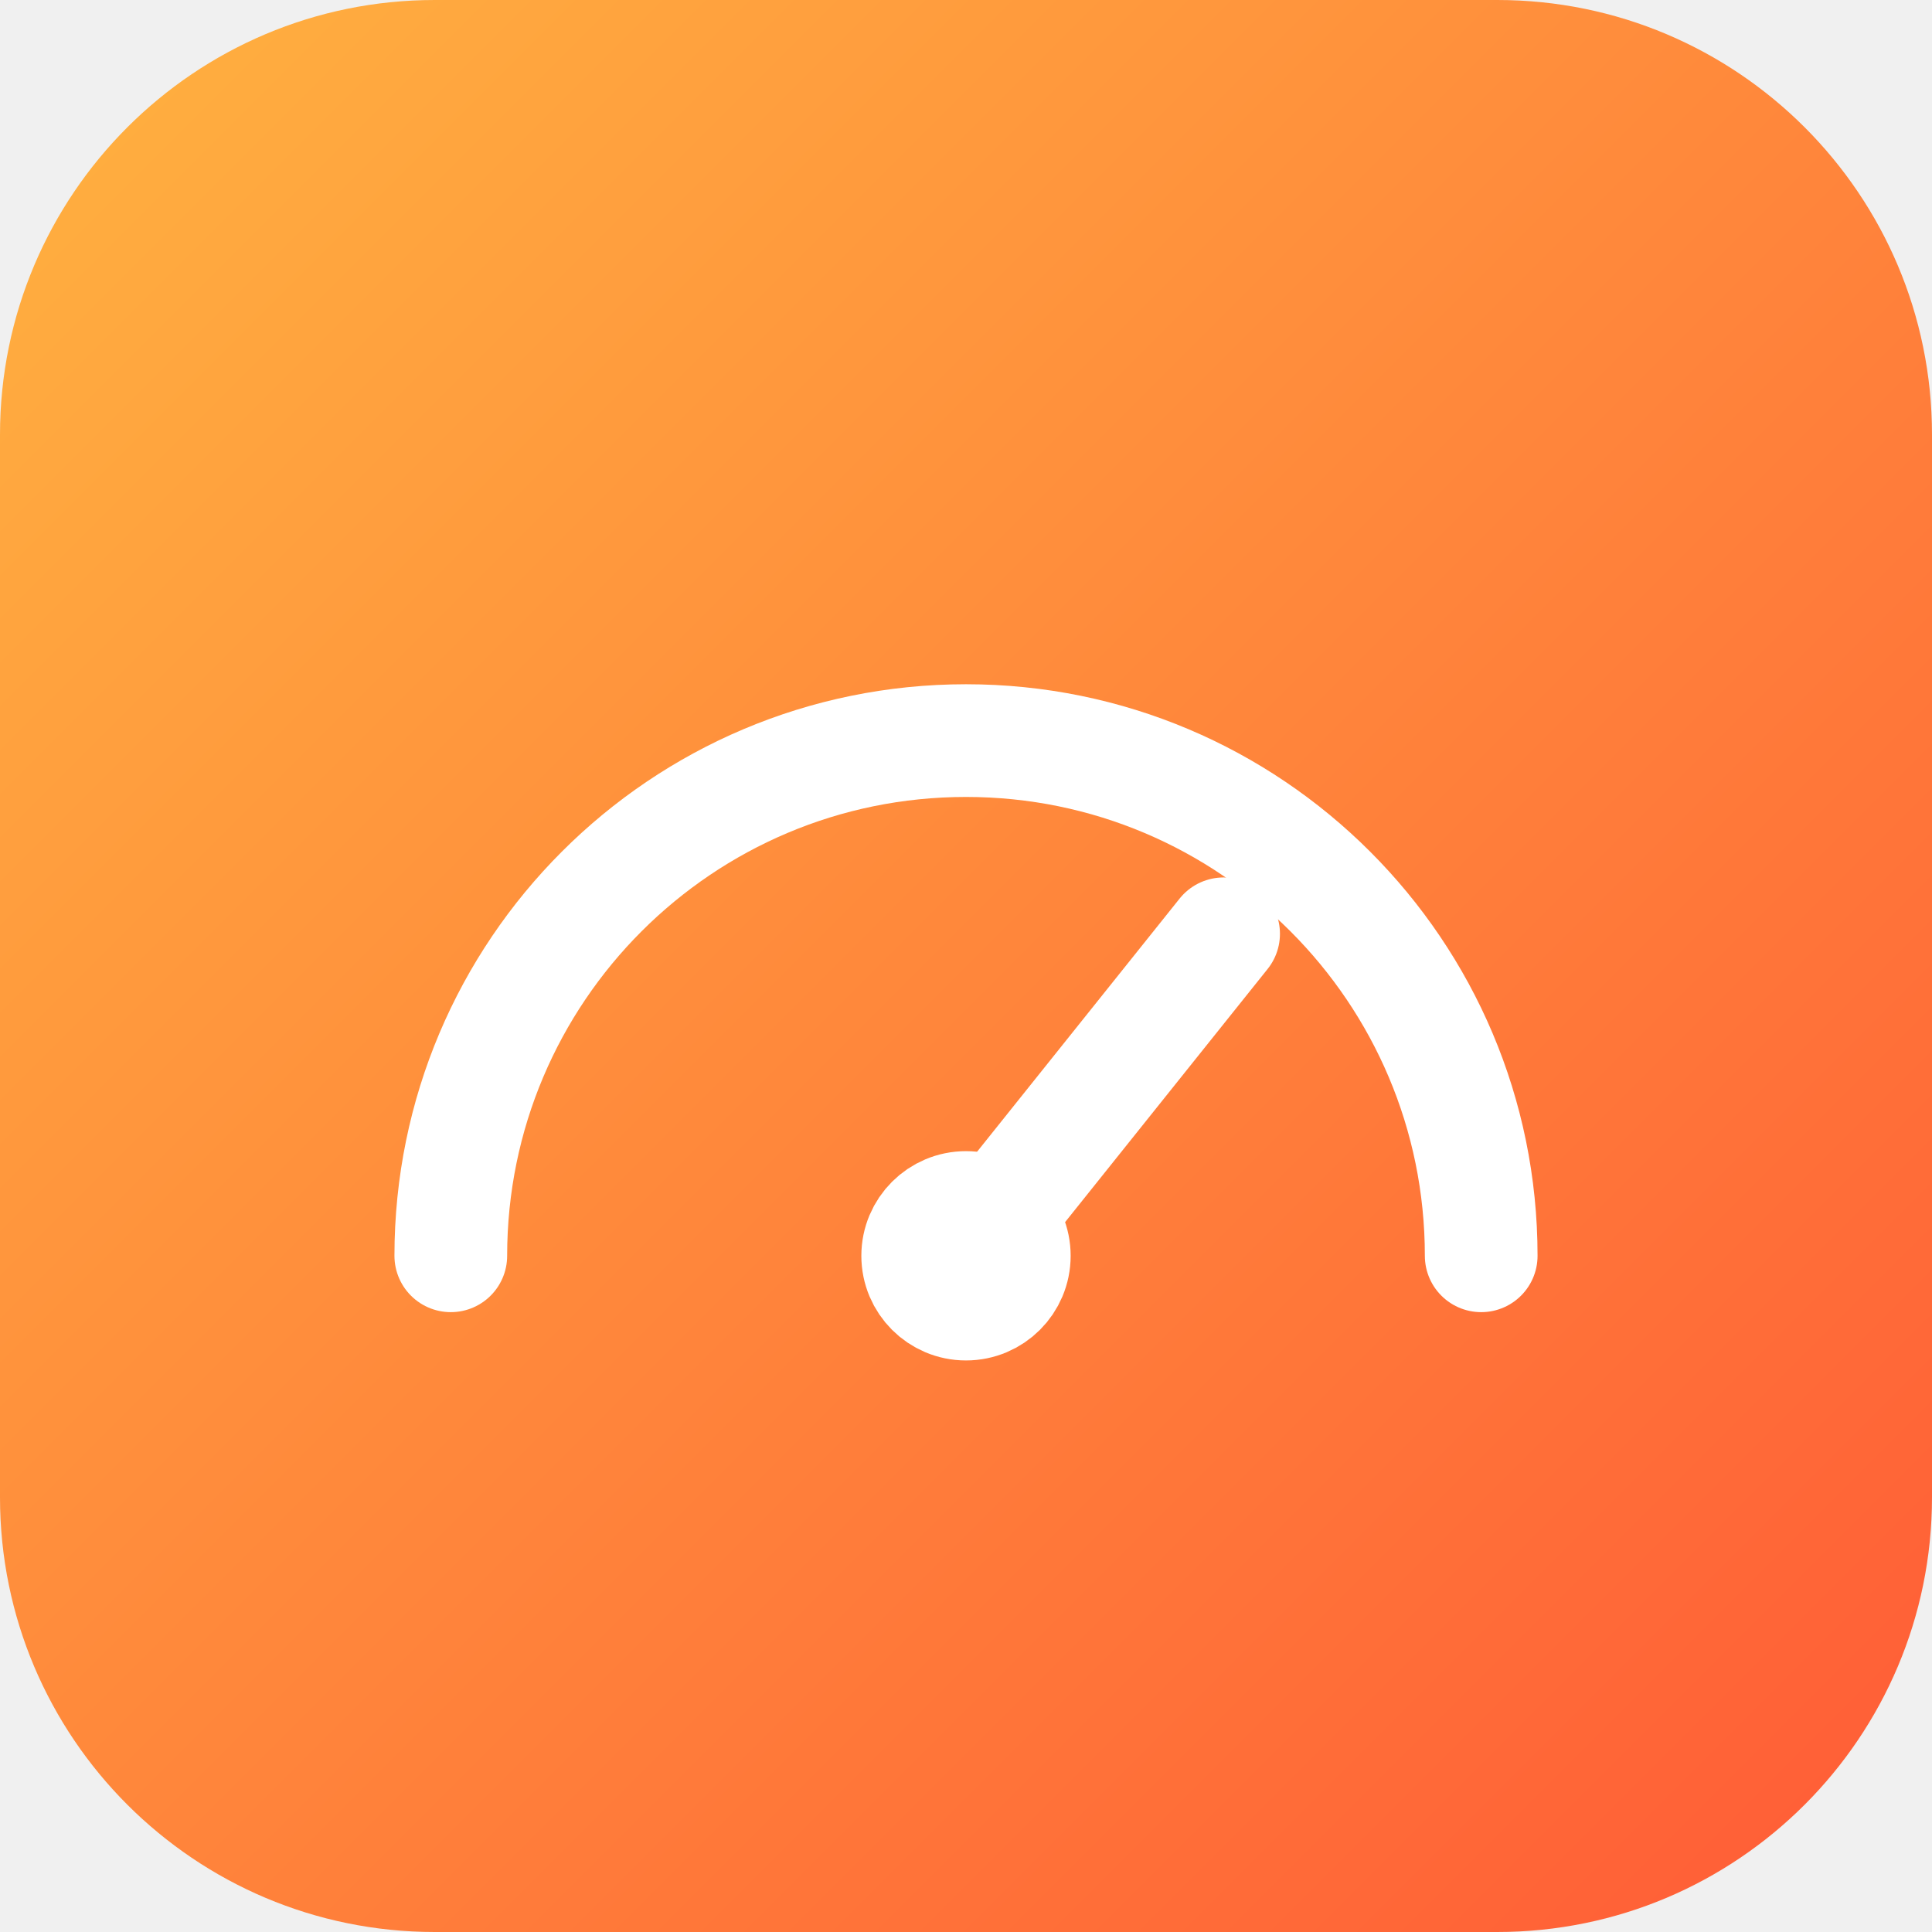
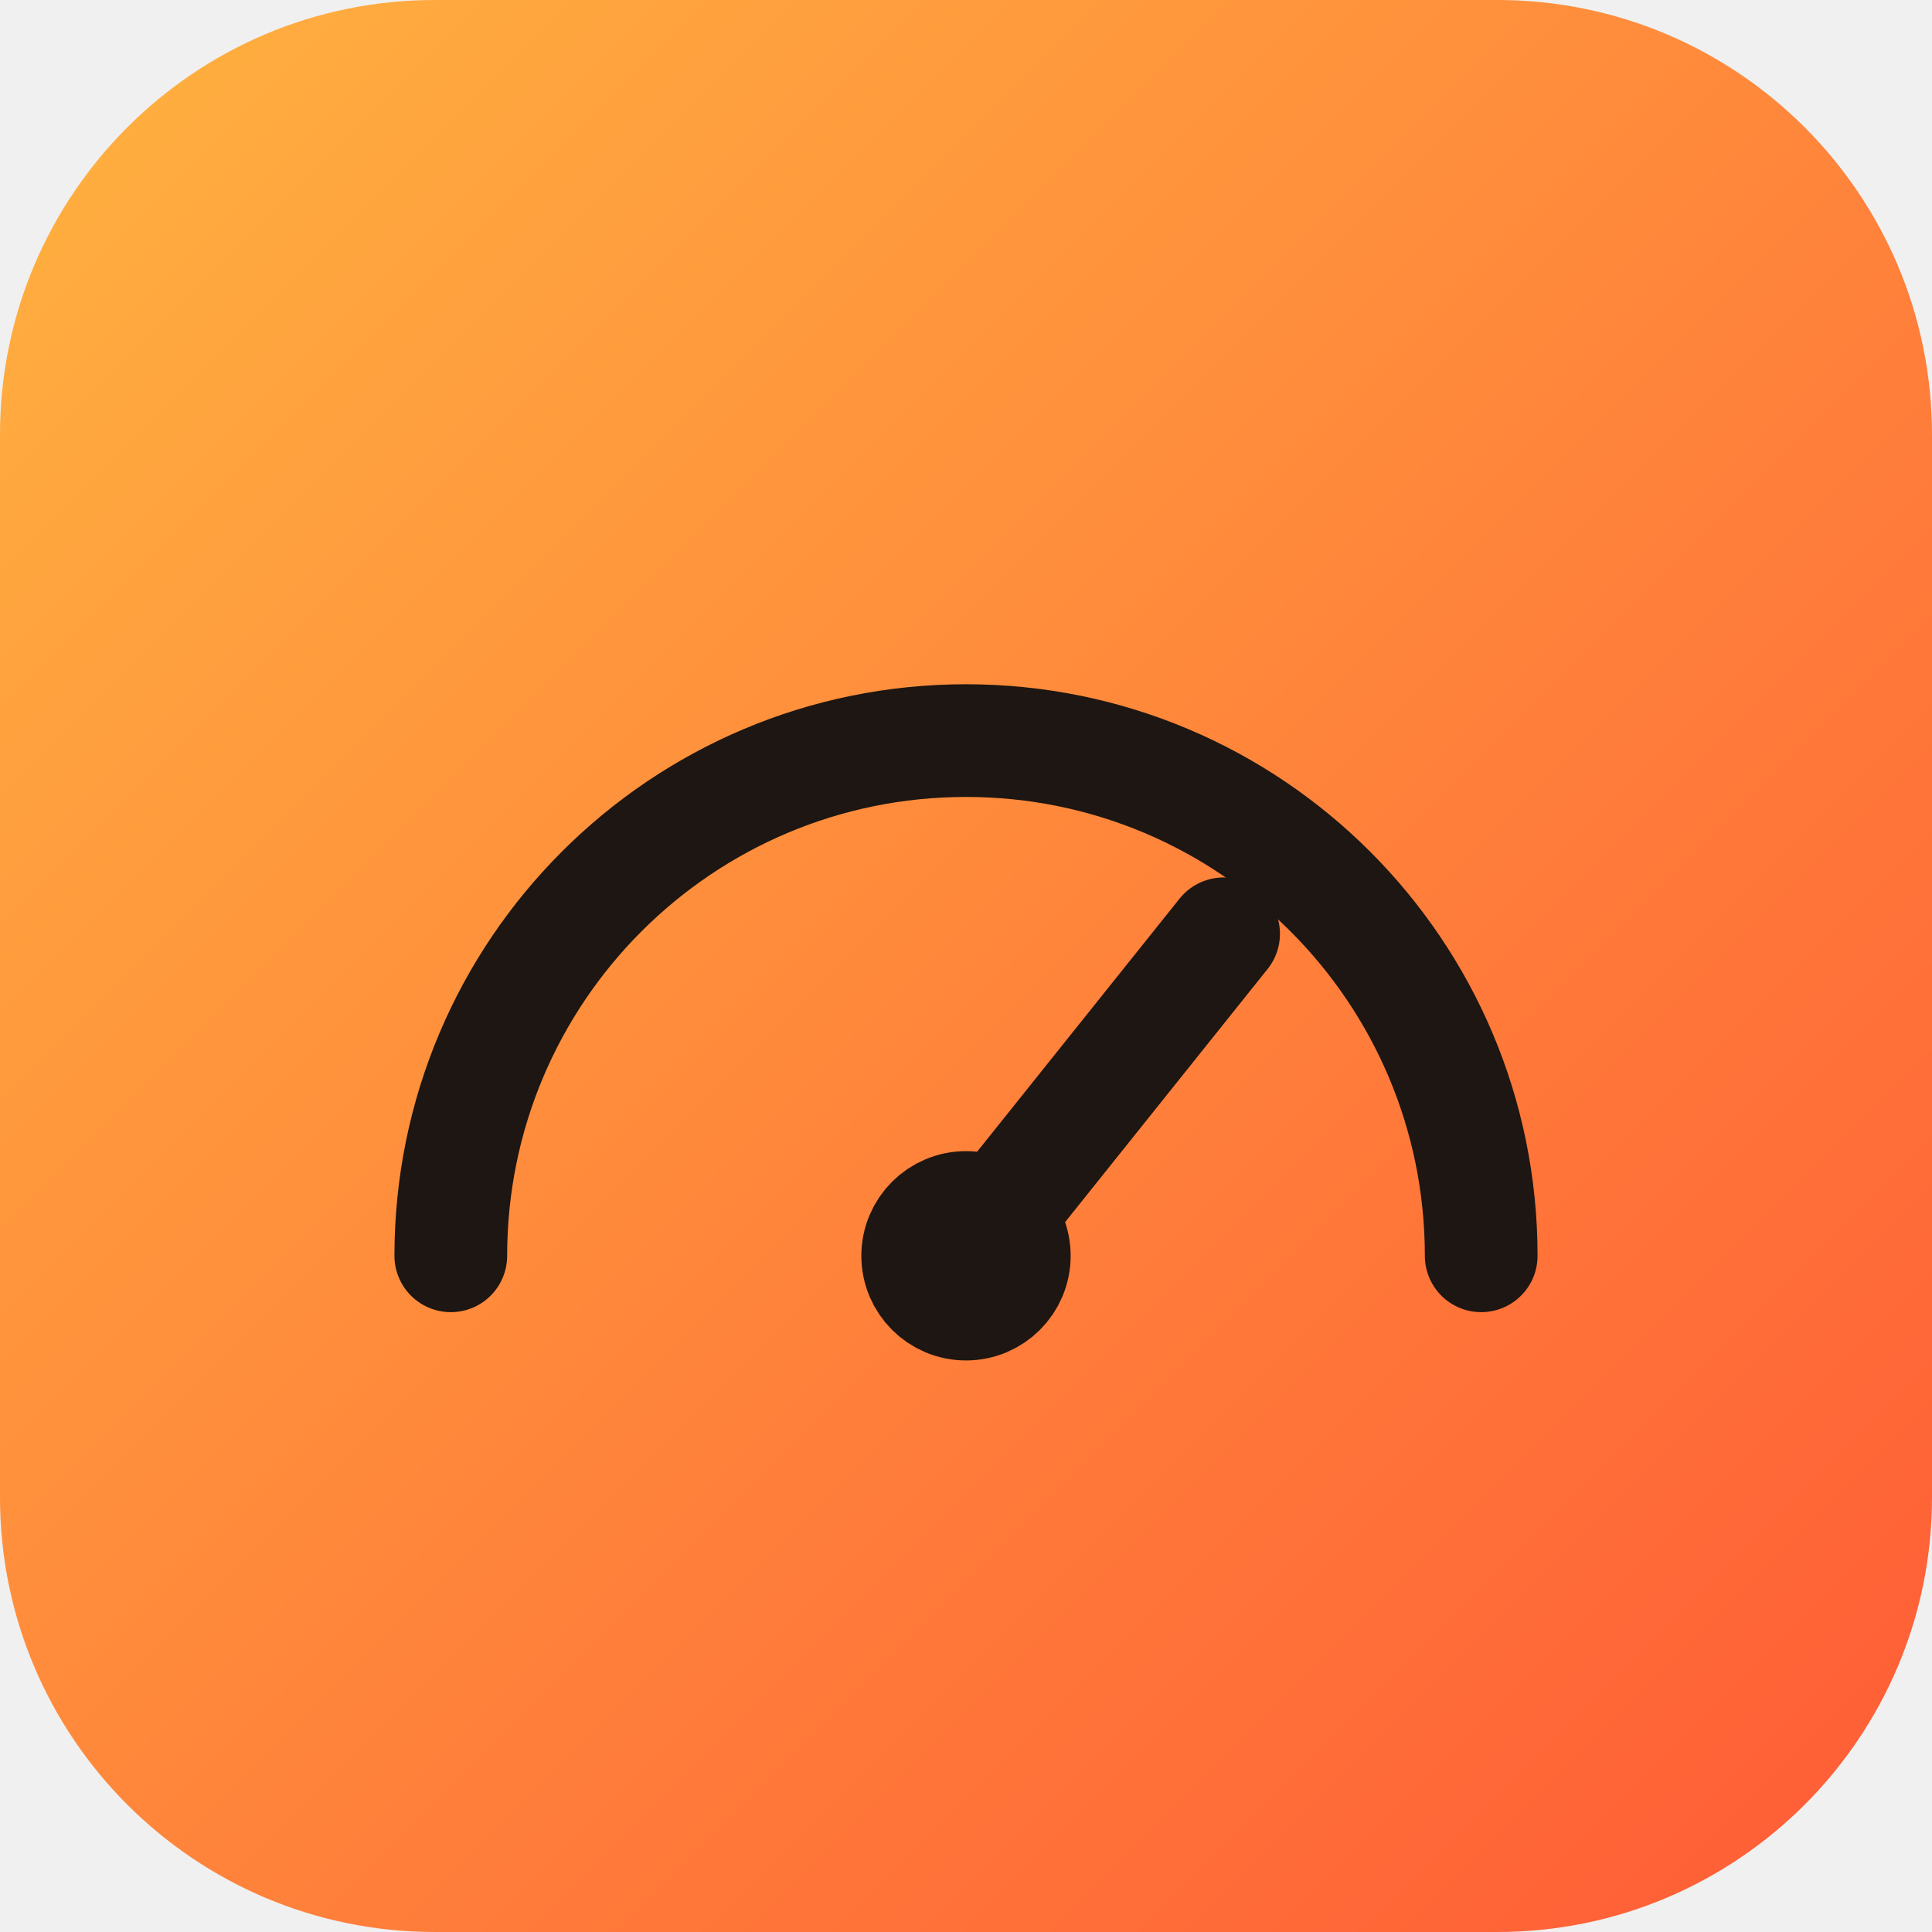
<svg xmlns="http://www.w3.org/2000/svg" viewBox="0 0 120 120">
  <defs>
    <linearGradient id="bg" x1="0" y1="0" x2="1" y2="1">
      <stop offset="0" stop-color="#ffb340" />
      <stop offset="1" stop-color="#ff5a36" />
    </linearGradient>
  </defs>
  <rect width="120" height="120" rx="27" fill="url(#bg)" />
-   <g fill="none" stroke="#fff" stroke-width="7" stroke-linecap="round" stroke-linejoin="round">
+   <g fill="none" stroke="#1D1612" stroke-width="7" stroke-linecap="round" stroke-linejoin="round">
    <path d="M28 78a32 32 0 1 1 64 0" />
    <path d="M60 78l16-20" />
-     <circle cx="60" cy="78" r="3" fill="#fff" />
+     <circle cx="60" cy="78" r="3" fill="#1D1612" />
  </g>
</svg>
